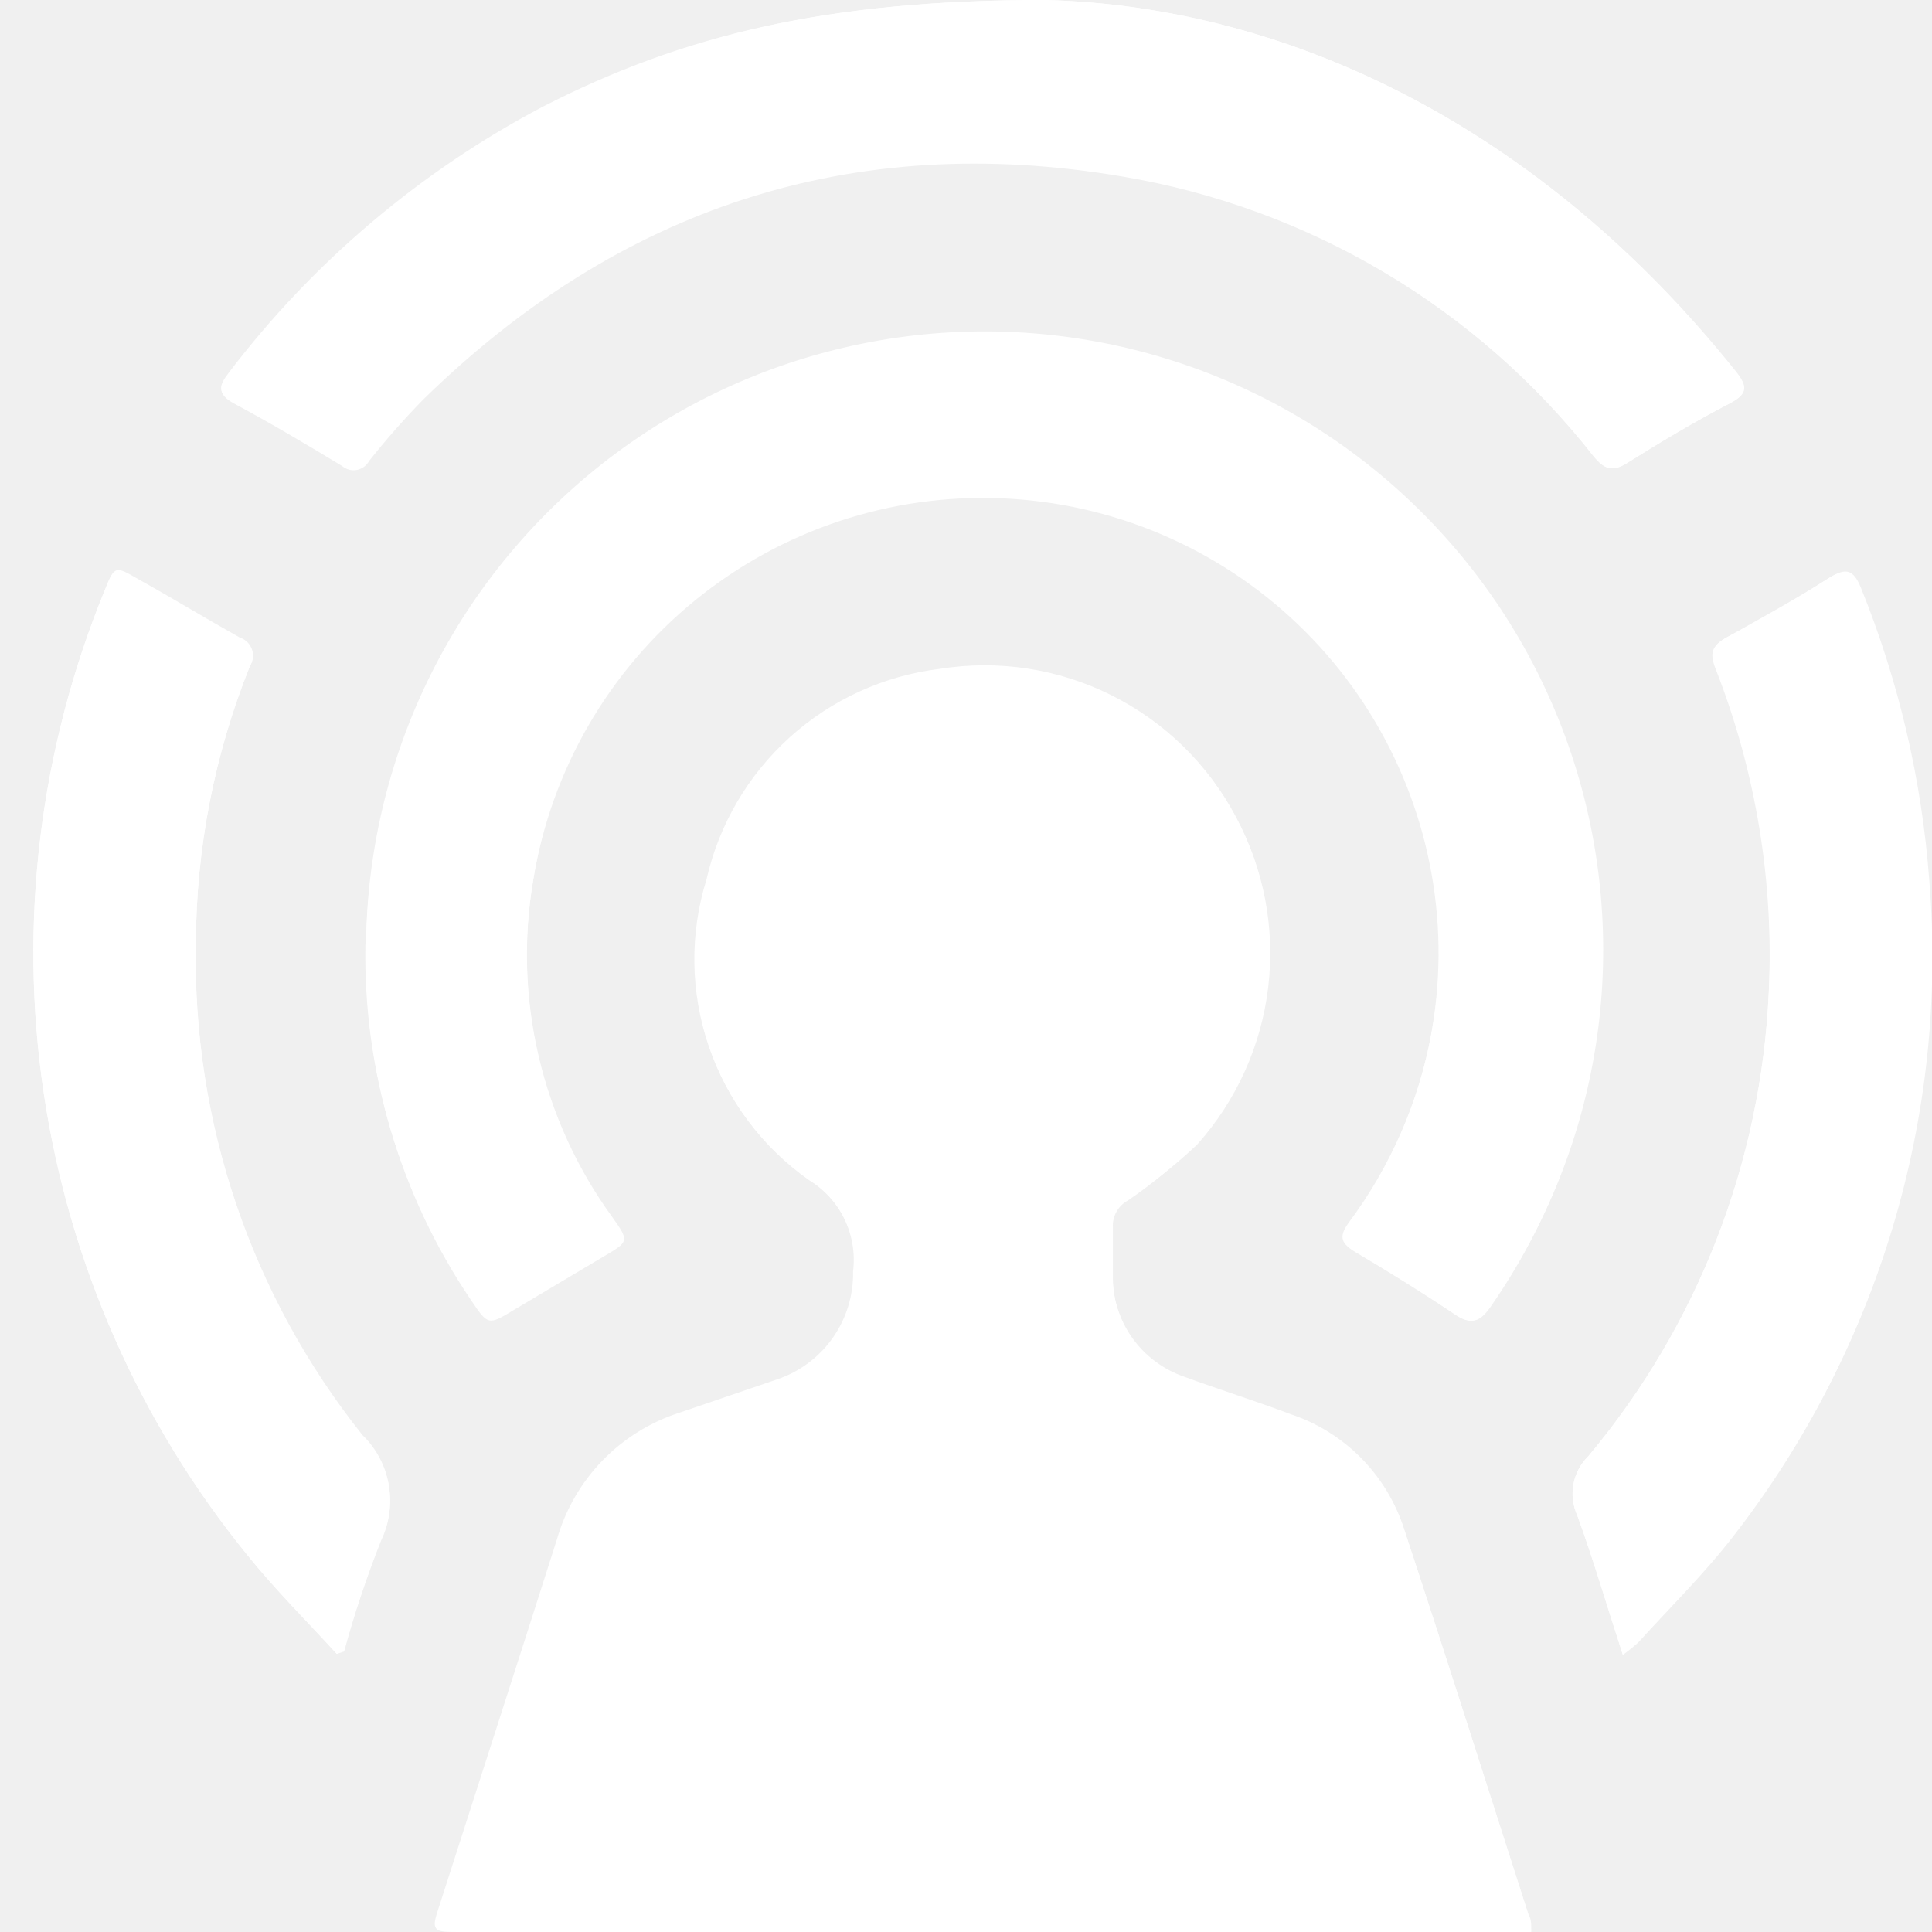
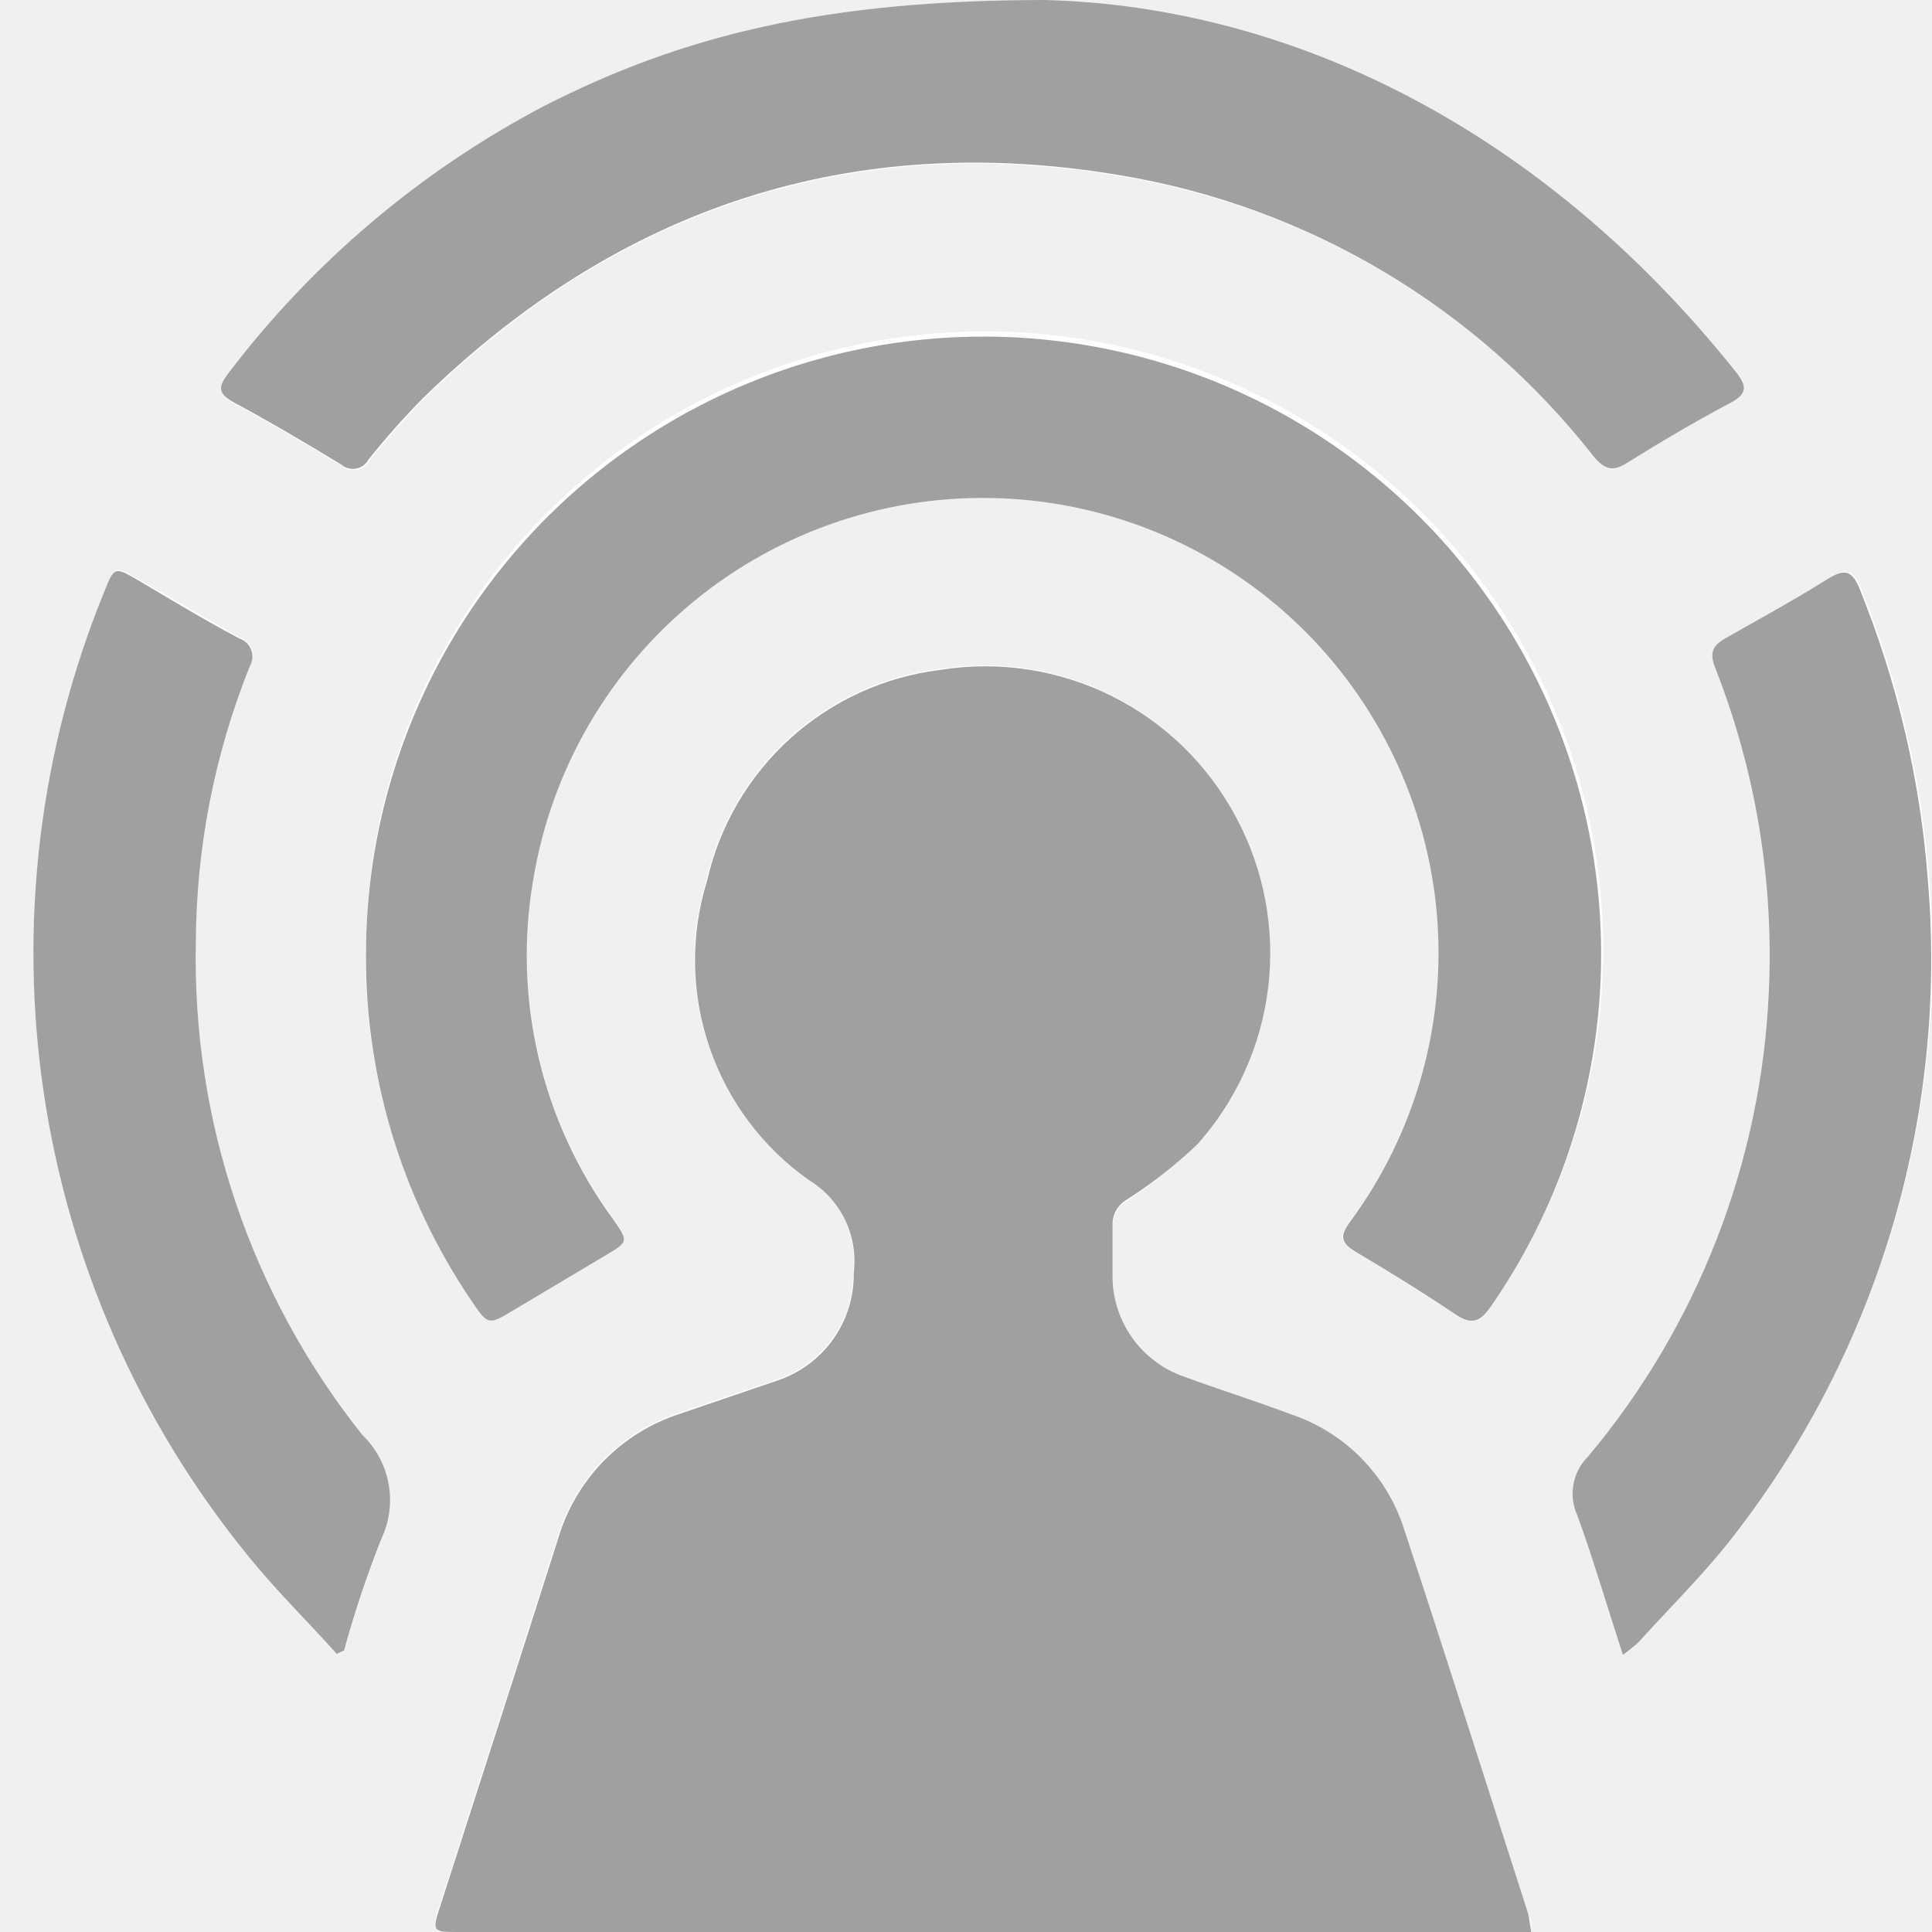
<svg xmlns="http://www.w3.org/2000/svg" width="58" height="58" viewBox="0 0 58 58" fill="none">
  <g clip-path="url(#clip0_435_2558)">
    <path d="M45.97 58C45.97 57.74 45.97 57.6 45.88 57.47C44.64 53.62 43.42 49.75 42.15 45.91C41.892 45.117 41.452 44.396 40.865 43.804C40.278 43.212 39.56 42.765 38.77 42.5C37.71 42.1 36.62 41.76 35.56 41.37C34.923 41.151 34.373 40.736 33.986 40.184C33.6 39.633 33.398 38.973 33.41 38.3C33.41 37.82 33.41 37.3 33.41 36.86C33.398 36.694 33.434 36.529 33.514 36.383C33.594 36.238 33.714 36.119 33.86 36.04C34.599 35.536 35.289 34.964 35.92 34.33C37.099 33.011 37.844 31.361 38.053 29.605C38.263 27.848 37.926 26.069 37.09 24.51C36.258 22.937 34.954 21.663 33.361 20.869C31.769 20.074 29.967 19.798 28.21 20.08C26.535 20.285 24.963 21.002 23.71 22.133C22.458 23.264 21.584 24.754 21.21 26.4C20.702 28.031 20.724 29.781 21.274 31.398C21.824 33.016 22.873 34.417 24.27 35.4C24.736 35.684 25.11 36.096 25.348 36.588C25.585 37.079 25.676 37.628 25.61 38.17C25.624 38.882 25.41 39.581 25 40.163C24.59 40.746 24.005 41.183 23.33 41.41L20.4 42.41C19.521 42.692 18.726 43.186 18.084 43.849C17.442 44.512 16.974 45.323 16.72 46.21C15.56 49.86 14.38 53.5 13.21 57.15C12.94 57.97 12.94 57.97 13.81 57.97H45.97V58ZM10.97 28.35C10.901 32.142 12.009 35.863 14.14 39C14.65 39.76 14.66 39.76 15.42 39.3L18.14 37.68C18.88 37.24 18.88 37.25 18.39 36.55C17.335 35.103 16.581 33.459 16.172 31.716C15.764 29.973 15.708 28.165 16.01 26.4C16.332 24.35 17.117 22.4 18.304 20.698C19.491 18.996 21.05 17.586 22.863 16.576C24.676 15.566 26.695 14.981 28.767 14.866C30.839 14.751 32.91 15.109 34.823 15.913C36.736 16.717 38.442 17.945 39.81 19.506C41.178 21.066 42.173 22.917 42.72 24.919C43.267 26.921 43.352 29.021 42.967 31.061C42.582 33.1 41.739 35.025 40.5 36.69C40.21 37.09 40.22 37.3 40.66 37.57C41.66 38.16 42.66 38.78 43.66 39.45C44.17 39.8 44.43 39.67 44.75 39.2C46.424 36.819 47.516 34.077 47.935 31.196C48.355 28.315 48.091 25.376 47.166 22.616C46.24 19.855 44.679 17.351 42.608 15.306C40.536 13.26 38.013 11.73 35.241 10.839C32.469 9.949 29.527 9.722 26.652 10.178C23.776 10.634 21.049 11.759 18.688 13.463C16.328 15.168 14.402 17.403 13.064 19.989C11.727 22.575 11.016 25.439 10.99 28.35H10.97ZM31.37 0C24.81 0 20.5 1.05 16.32 3.24C12.628 5.187 9.406 7.917 6.88 11.24C6.59 11.62 6.53 11.84 7.02 12.11C8.12 12.7 9.2 13.34 10.27 13.99C10.33 14.041 10.401 14.079 10.477 14.099C10.553 14.119 10.633 14.123 10.711 14.108C10.788 14.094 10.862 14.062 10.926 14.016C10.99 13.97 11.042 13.909 11.08 13.84C11.588 13.199 12.128 12.585 12.7 12C18.58 6.24 25.59 3.92 33.7 5.3C39.298 6.241 44.343 9.236 47.85 13.7C48.16 14.08 48.4 14.18 48.85 13.9C49.85 13.27 50.85 12.66 51.95 12.1C52.48 11.82 52.46 11.59 52.12 11.16C46.31 3.89 38.77 0.19 31.37 0ZM10.11 49.65L10.33 49.58C10.638 48.45 11.009 47.339 11.44 46.25C11.689 45.734 11.769 45.153 11.668 44.589C11.568 44.026 11.292 43.508 10.88 43.11C7.537 38.919 5.768 33.69 5.88 28.33C5.887 25.476 6.436 22.649 7.5 20C7.549 19.927 7.58 19.843 7.592 19.755C7.603 19.668 7.594 19.579 7.564 19.495C7.535 19.412 7.487 19.336 7.424 19.275C7.361 19.213 7.284 19.167 7.2 19.14C6.2 18.58 5.2 17.97 4.14 17.38C3.45 16.98 3.44 16.98 3.14 17.73C1.187 22.5 0.555 27.707 1.312 32.806C2.068 37.904 4.185 42.703 7.44 46.7C8.27 47.73 9.21 48.67 10.11 49.65ZM48.72 49.65C48.88 49.535 49.033 49.412 49.18 49.28C50.18 48.21 51.18 47.2 52.05 46.07C56.397 40.497 58.492 33.495 57.92 26.45C57.697 23.421 57.002 20.445 55.86 17.63C55.64 17.1 55.42 17.04 54.94 17.33C53.94 17.97 52.94 18.56 51.84 19.13C51.41 19.37 51.37 19.61 51.54 20.04C52.744 23.146 53.276 26.473 53.1 29.8C52.868 34.909 50.964 39.8 47.68 43.72C47.45 43.946 47.295 44.236 47.236 44.553C47.177 44.87 47.217 45.197 47.35 45.49C47.84 46.83 48.24 48.21 48.72 49.68V49.65Z" fill="white" />
-     <path d="M45.97 58H13.83C12.96 58 12.96 58 13.23 57.18C14.4 53.53 15.58 49.89 16.74 46.24C16.994 45.353 17.462 44.542 18.104 43.879C18.746 43.216 19.541 42.722 20.42 42.44L23.35 41.44C24.025 41.213 24.61 40.776 25.02 40.193C25.43 39.611 25.644 38.912 25.63 38.2C25.696 37.658 25.605 37.109 25.368 36.618C25.13 36.127 24.756 35.714 24.29 35.43C22.893 34.447 21.844 33.046 21.294 31.428C20.744 29.811 20.722 28.061 21.23 26.43C21.604 24.784 22.478 23.294 23.73 22.163C24.983 21.032 26.555 20.315 28.23 20.11C29.987 19.828 31.789 20.104 33.382 20.899C34.974 21.693 36.278 22.967 37.11 24.54C37.946 26.099 38.282 27.878 38.073 29.634C37.864 31.391 37.119 33.041 35.94 34.36C35.296 34.971 34.596 35.52 33.85 36C33.704 36.079 33.584 36.198 33.504 36.343C33.424 36.489 33.388 36.654 33.4 36.82C33.4 37.3 33.4 37.82 33.4 38.26C33.389 38.933 33.59 39.593 33.977 40.144C34.363 40.696 34.913 41.111 35.55 41.33C36.61 41.72 37.7 42.06 38.76 42.46C39.55 42.725 40.268 43.172 40.855 43.764C41.442 44.356 41.882 45.077 42.14 45.87C43.41 49.71 44.63 53.58 45.87 57.43C45.92 57.6 45.92 57.74 45.97 58Z" fill="white" />
-     <path d="M10.99 28.35C11.036 25.455 11.76 22.611 13.103 20.045C14.446 17.48 16.371 15.265 18.724 13.578C21.078 11.891 23.793 10.778 26.654 10.329C29.515 9.88 32.441 10.108 35.197 10.993C37.954 11.879 40.465 13.398 42.529 15.428C44.594 17.459 46.154 19.945 47.084 22.687C48.015 25.429 48.29 28.351 47.888 31.218C47.486 34.086 46.418 36.819 44.77 39.2C44.45 39.67 44.19 39.8 43.68 39.45C42.68 38.78 41.68 38.16 40.68 37.57C40.24 37.3 40.23 37.09 40.52 36.69C42.48 34.043 43.411 30.773 43.14 27.49C42.862 24.165 41.379 21.056 38.97 18.748C36.56 16.44 33.39 15.093 30.057 14.959C26.723 14.825 23.455 15.914 20.868 18.021C18.281 20.128 16.553 23.108 16.01 26.4C15.704 28.17 15.757 29.983 16.166 31.732C16.575 33.48 17.331 35.129 18.39 36.58C18.88 37.28 18.88 37.27 18.14 37.71L15.42 39.33C14.66 39.79 14.65 39.79 14.14 39.03C12.01 35.882 10.909 32.15 10.99 28.35Z" fill="white" />
-     <path d="M31.37 0C38.77 0.19 46.31 3.89 52.11 11.16C52.45 11.59 52.47 11.82 51.94 12.1C50.88 12.66 49.85 13.27 48.84 13.9C48.4 14.18 48.16 14.08 47.84 13.7C44.336 9.223 39.286 6.216 33.68 5.27C25.59 3.89 18.58 6.21 12.68 11.97C12.109 12.552 11.568 13.162 11.06 13.8C11.022 13.869 10.97 13.93 10.906 13.976C10.842 14.022 10.768 14.054 10.691 14.068C10.613 14.083 10.533 14.079 10.457 14.059C10.381 14.039 10.31 14.001 10.25 13.95C9.18 13.3 8.1 12.66 7 12.07C6.51 11.8 6.57 11.58 6.86 11.2C9.386 7.877 12.608 5.147 16.3 3.2C20.5 1.05 24.81 0 31.37 0Z" fill="white" />
-     <path d="M10.11 49.65C9.21 48.65 8.27 47.73 7.44 46.7C4.189 42.708 2.074 37.913 1.315 32.821C0.557 27.729 1.184 22.526 3.13 17.76C3.43 17.01 3.44 17.01 4.13 17.41C5.13 18 6.13 18.61 7.19 19.17C7.27 19.197 7.344 19.241 7.405 19.3C7.466 19.36 7.513 19.431 7.543 19.511C7.573 19.591 7.584 19.676 7.577 19.76C7.569 19.845 7.543 19.927 7.5 20C6.44 22.639 5.89 25.456 5.88 28.3C5.768 33.66 7.537 38.889 10.88 43.08C11.292 43.478 11.568 43.995 11.668 44.559C11.769 45.123 11.689 45.704 11.44 46.22C11.009 47.309 10.638 48.42 10.33 49.55L10.11 49.65Z" fill="white" />
-     <path d="M48.72 49.68C48.24 48.21 47.84 46.83 47.35 45.49C47.217 45.197 47.177 44.87 47.236 44.553C47.295 44.236 47.45 43.946 47.68 43.72C50.964 39.8 52.868 34.909 53.1 29.8C53.259 26.48 52.714 23.164 51.5 20.07C51.33 19.64 51.37 19.4 51.8 19.16C52.8 18.59 53.89 18 54.9 17.36C55.38 17.07 55.6 17.13 55.82 17.66C56.962 20.475 57.657 23.451 57.88 26.48C58.463 33.519 56.383 40.521 52.05 46.1C51.18 47.23 50.15 48.24 49.18 49.31C49.033 49.441 48.88 49.565 48.72 49.68Z" fill="white" />
+     <path d="M45.97 58H13.83C12.96 58 12.96 58 13.23 57.18C14.4 53.53 15.58 49.89 16.74 46.24C16.994 45.353 17.462 44.542 18.104 43.879C18.746 43.216 19.541 42.722 20.42 42.44L23.35 41.44C24.025 41.213 24.61 40.776 25.02 40.193C25.43 39.611 25.644 38.912 25.63 38.2C25.696 37.658 25.605 37.109 25.368 36.618C25.13 36.127 24.756 35.714 24.29 35.43C22.893 34.447 21.844 33.046 21.294 31.428C20.744 29.811 20.722 28.061 21.23 26.43C21.604 24.784 22.478 23.294 23.73 22.163C24.983 21.032 26.555 20.315 28.23 20.11C29.987 19.828 31.789 20.104 33.382 20.899C34.974 21.693 36.278 22.967 37.11 24.54C37.946 26.099 38.282 27.878 38.073 29.634C37.864 31.391 37.119 33.041 35.94 34.36C35.296 34.971 34.596 35.52 33.85 36C33.704 36.079 33.584 36.198 33.504 36.343C33.424 36.489 33.388 36.654 33.4 36.82C33.4 37.3 33.4 37.82 33.4 38.26C33.389 38.933 33.59 39.593 33.977 40.144C34.363 40.696 34.913 41.111 35.55 41.33C36.61 41.72 37.7 42.06 38.76 42.46C39.55 42.725 40.268 43.172 40.855 43.764C41.442 44.356 41.882 45.077 42.14 45.87C43.41 49.71 44.63 53.58 45.87 57.43C45.92 57.6 45.92 57.74 45.97 58Z" fill="#a0a0a0" />
+     <path d="M10.99 28.35C11.036 25.455 11.76 22.611 13.103 20.045C14.446 17.48 16.371 15.265 18.724 13.578C21.078 11.891 23.793 10.778 26.654 10.329C29.515 9.88 32.441 10.108 35.197 10.993C37.954 11.879 40.465 13.398 42.529 15.428C44.594 17.459 46.154 19.945 47.084 22.687C48.015 25.429 48.29 28.351 47.888 31.218C47.486 34.086 46.418 36.819 44.77 39.2C44.45 39.67 44.19 39.8 43.68 39.45C42.68 38.78 41.68 38.16 40.68 37.57C40.24 37.3 40.23 37.09 40.52 36.69C42.48 34.043 43.411 30.773 43.14 27.49C42.862 24.165 41.379 21.056 38.97 18.748C36.56 16.44 33.39 15.093 30.057 14.959C26.723 14.825 23.455 15.914 20.868 18.021C18.281 20.128 16.553 23.108 16.01 26.4C15.704 28.17 15.757 29.983 16.166 31.732C16.575 33.48 17.331 35.129 18.39 36.58C18.88 37.28 18.88 37.27 18.14 37.71L15.42 39.33C14.66 39.79 14.65 39.79 14.14 39.03C12.01 35.882 10.909 32.15 10.99 28.35Z" fill="#a0a0a0" />
+     <path d="M31.37 0C38.77 0.19 46.31 3.89 52.11 11.16C52.45 11.59 52.47 11.82 51.94 12.1C50.88 12.66 49.85 13.27 48.84 13.9C48.4 14.18 48.16 14.08 47.84 13.7C44.336 9.223 39.286 6.216 33.68 5.27C25.59 3.89 18.58 6.21 12.68 11.97C12.109 12.552 11.568 13.162 11.06 13.8C11.022 13.869 10.97 13.93 10.906 13.976C10.842 14.022 10.768 14.054 10.691 14.068C10.613 14.083 10.533 14.079 10.457 14.059C10.381 14.039 10.31 14.001 10.25 13.95C9.18 13.3 8.1 12.66 7 12.07C6.51 11.8 6.57 11.58 6.86 11.2C9.386 7.877 12.608 5.147 16.3 3.2C20.5 1.05 24.81 0 31.37 0Z" fill="#a0a0a0" />
+     <path d="M10.11 49.65C9.21 48.65 8.27 47.73 7.44 46.7C4.189 42.708 2.074 37.913 1.315 32.821C0.557 27.729 1.184 22.526 3.13 17.76C3.43 17.01 3.44 17.01 4.13 17.41C5.13 18 6.13 18.61 7.19 19.17C7.27 19.197 7.344 19.241 7.405 19.3C7.466 19.36 7.513 19.431 7.543 19.511C7.573 19.591 7.584 19.676 7.577 19.76C7.569 19.845 7.543 19.927 7.5 20C6.44 22.639 5.89 25.456 5.88 28.3C5.768 33.66 7.537 38.889 10.88 43.08C11.292 43.478 11.568 43.995 11.668 44.559C11.769 45.123 11.689 45.704 11.44 46.22C11.009 47.309 10.638 48.42 10.33 49.55L10.11 49.65Z" fill="#a0a0a0" />
+     <path d="M48.72 49.68C48.24 48.21 47.84 46.83 47.35 45.49C47.217 45.197 47.177 44.87 47.236 44.553C47.295 44.236 47.45 43.946 47.68 43.72C50.964 39.8 52.868 34.909 53.1 29.8C53.259 26.48 52.714 23.164 51.5 20.07C51.33 19.64 51.37 19.4 51.8 19.16C52.8 18.59 53.89 18 54.9 17.36C55.38 17.07 55.6 17.13 55.82 17.66C56.962 20.475 57.657 23.451 57.88 26.48C58.463 33.519 56.383 40.521 52.05 46.1C51.18 47.23 50.15 48.24 49.18 49.31C49.033 49.441 48.88 49.565 48.72 49.68Z" fill="#a0a0a0" />
  </g>
  <defs>
    <clipPath id="clip0_435_2558">
      <rect width="58" height="58" fill="white" />
    </clipPath>
  </defs>
</svg>
